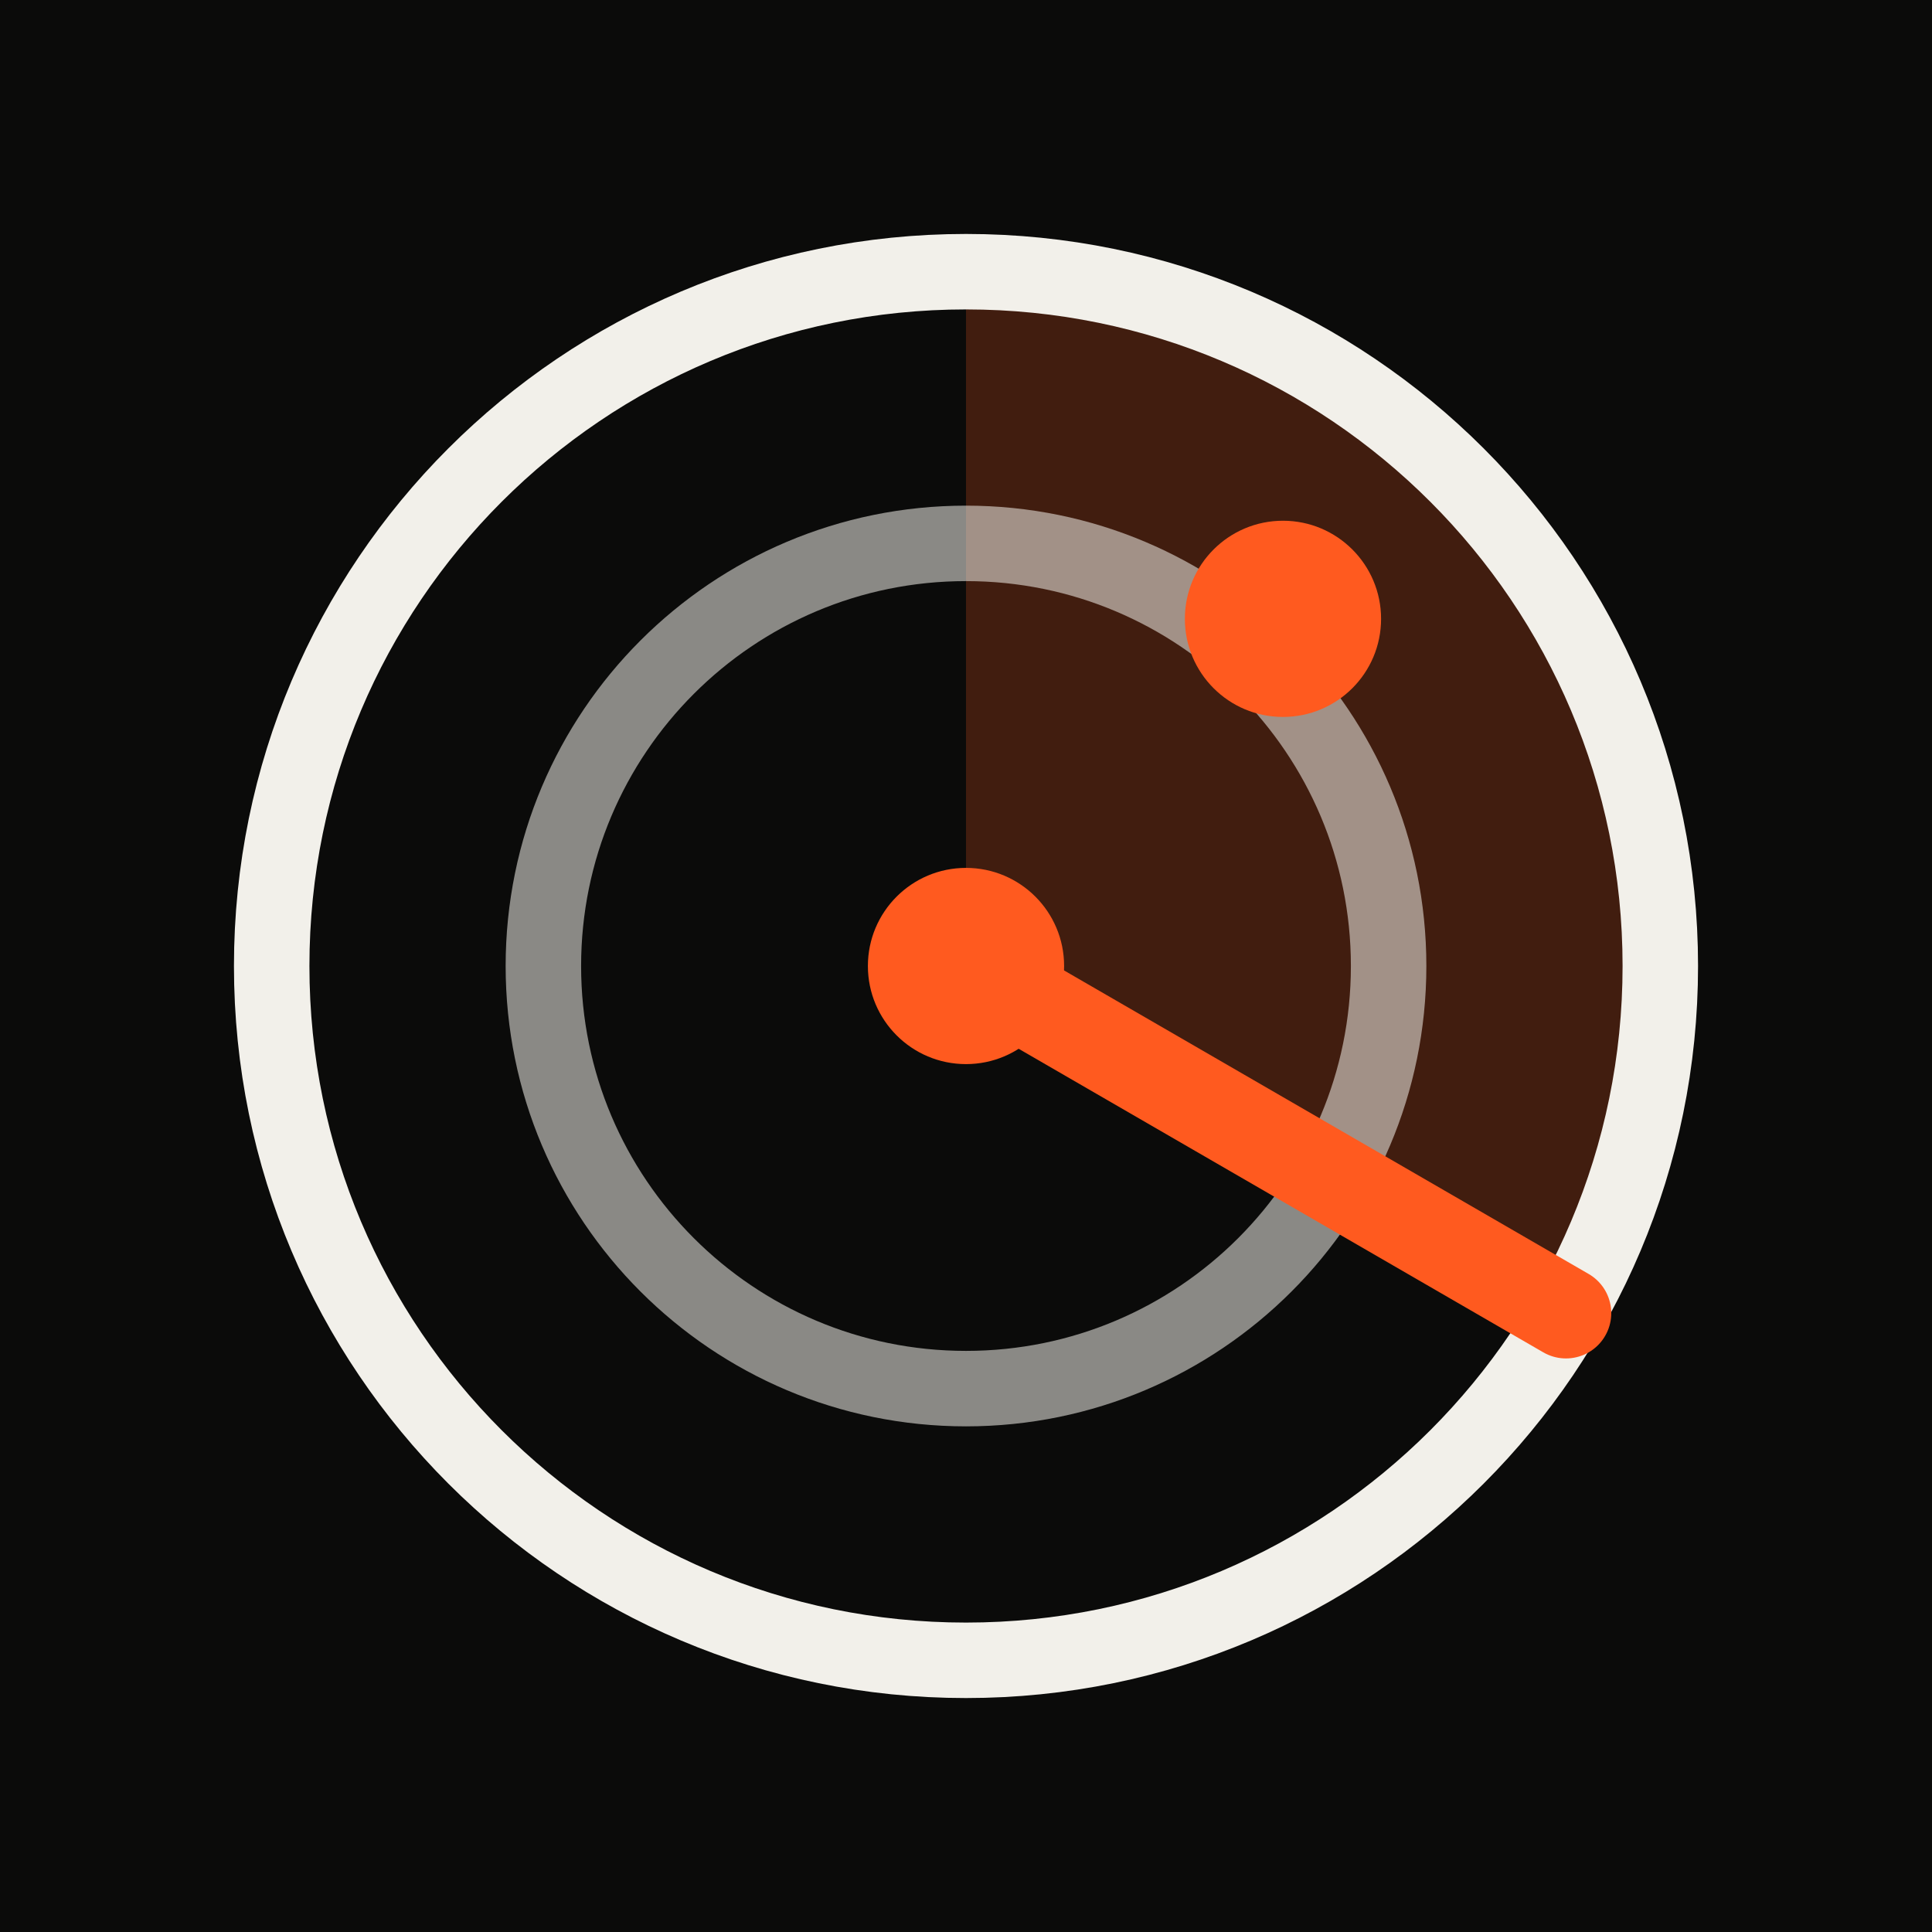
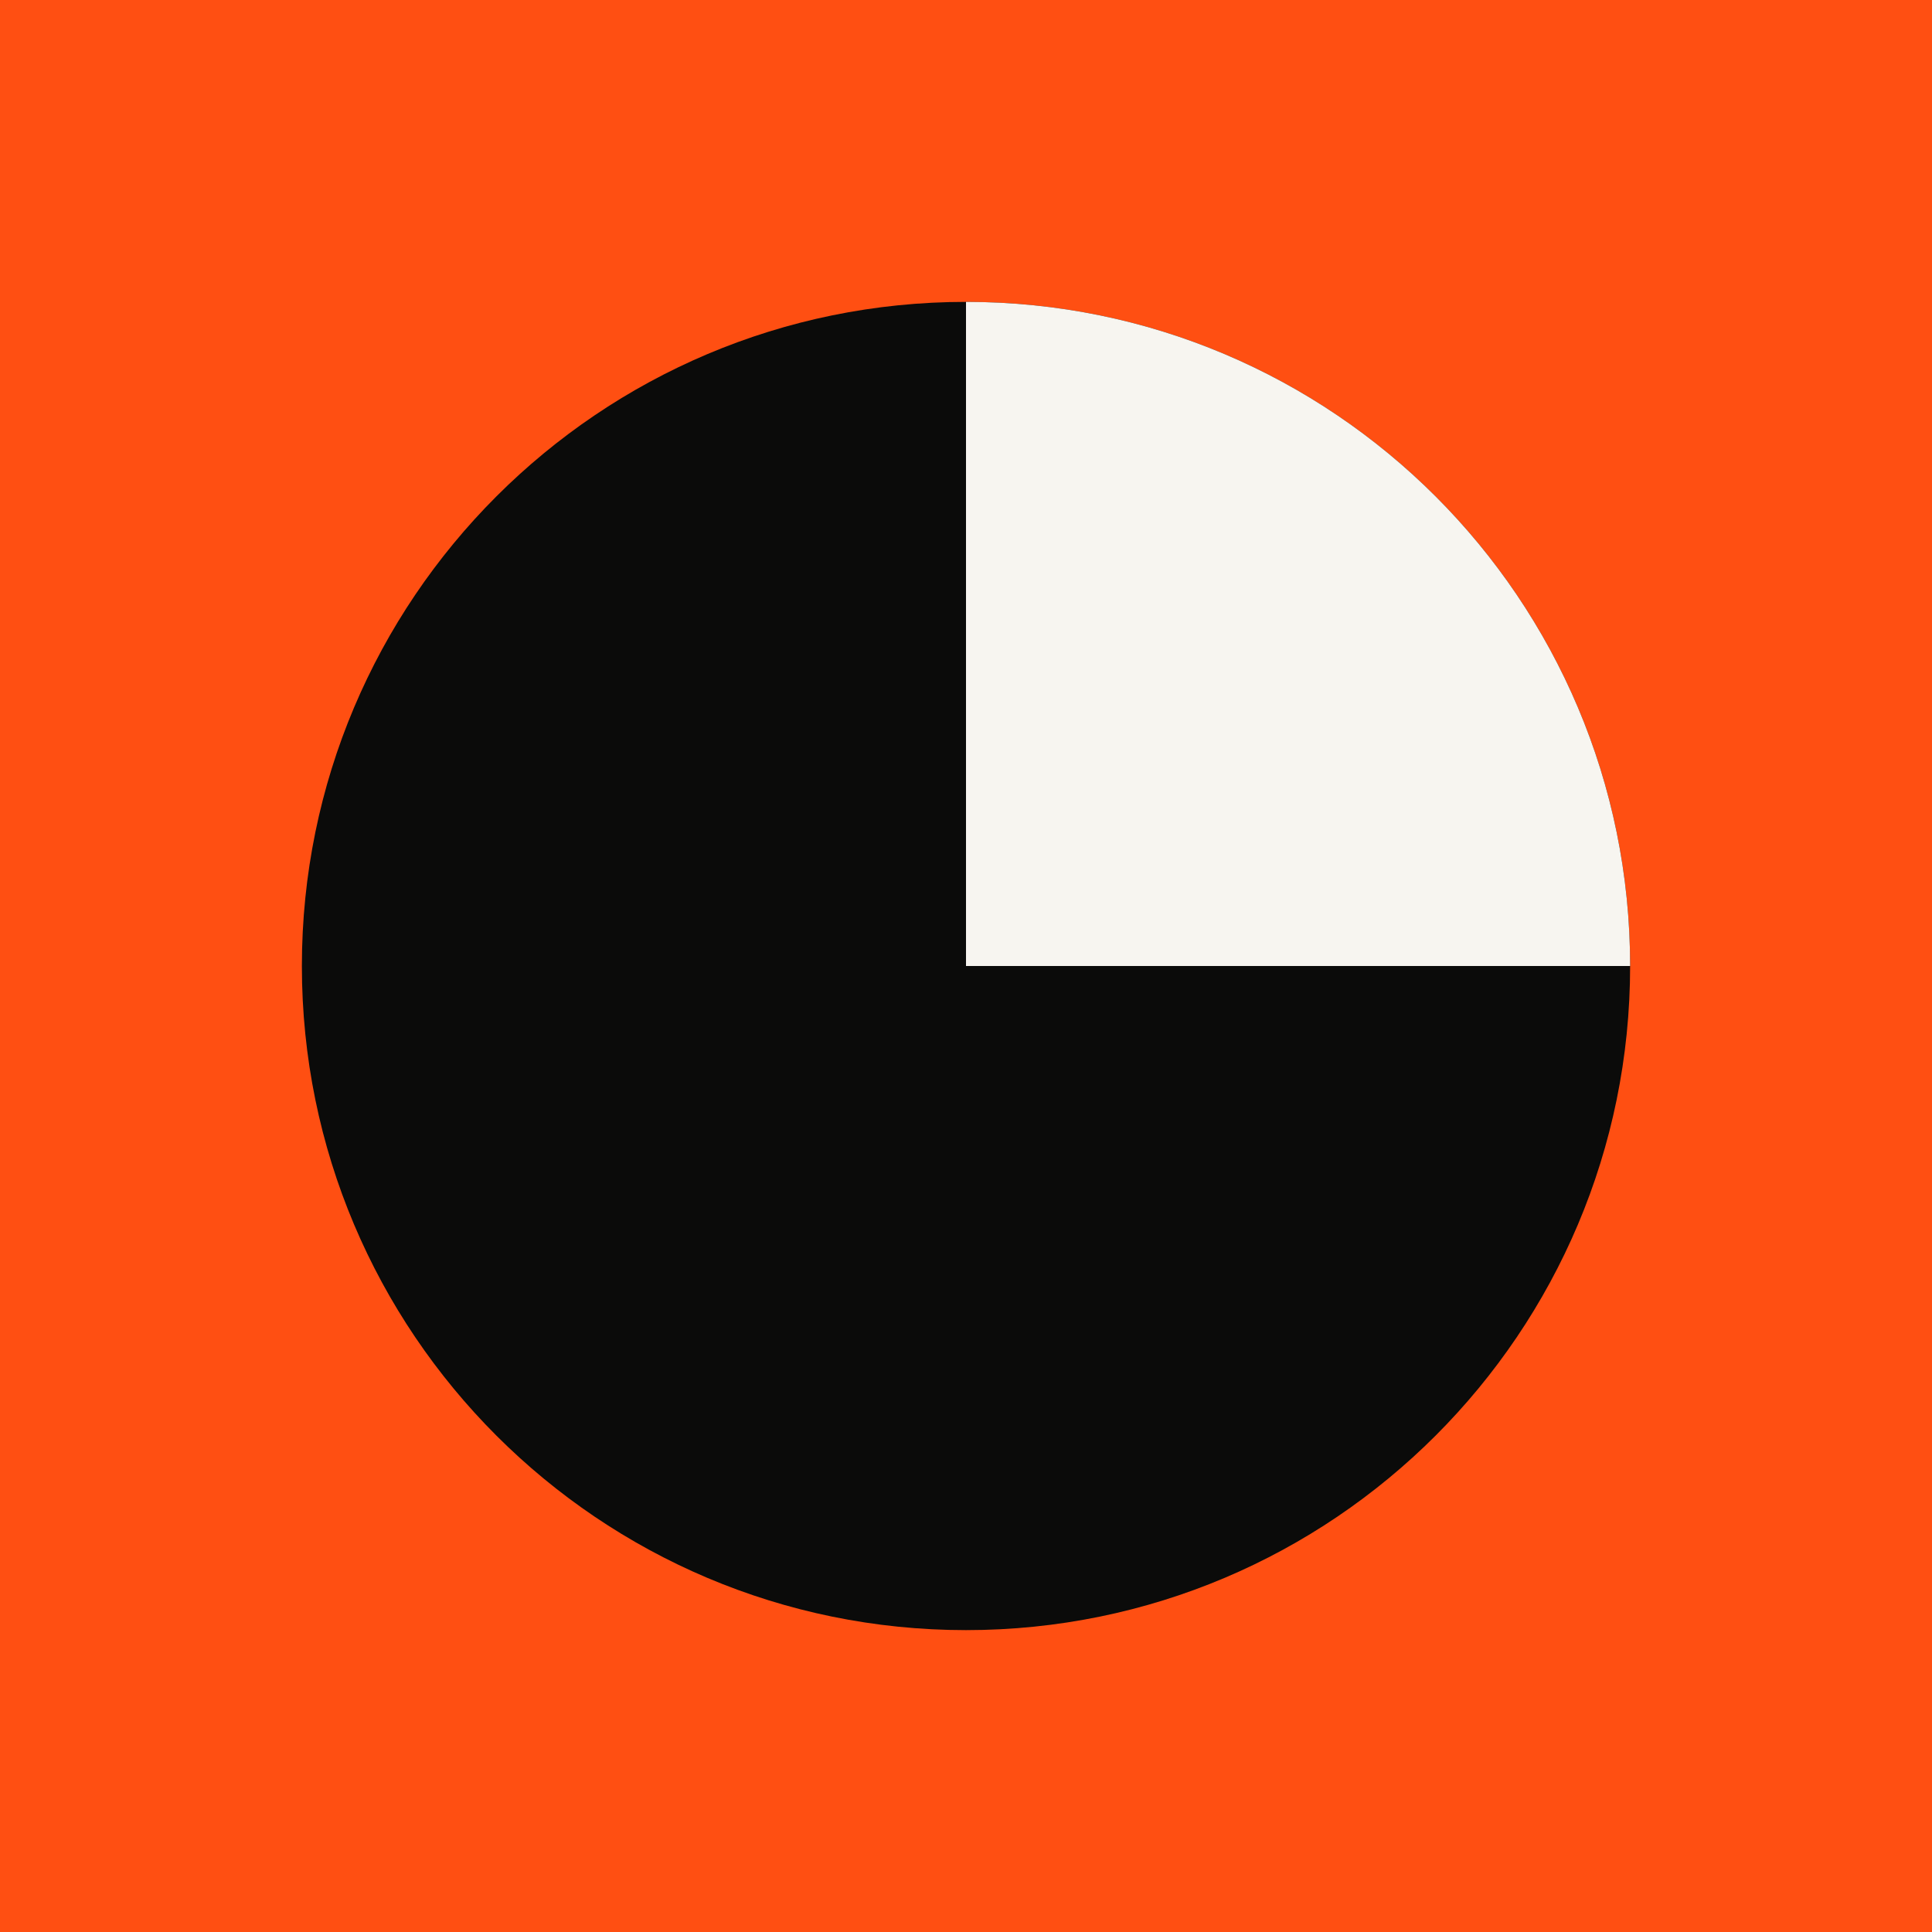
<svg xmlns="http://www.w3.org/2000/svg" viewBox="0 0 512 512">
-   <rect width="512" height="512" fill="#0b0b0a" />
-   <path d="M256 256 L256 72 A184 184 0 0 1 415 348 Z" fill="#ff5a1f" opacity=".22" />
-   <g fill="none" stroke="#f2f0ea" stroke-width="20">
-     <circle cx="256" cy="256" r="184" />
-     <circle cx="256" cy="256" r="112" opacity=".55" />
-   </g>
-   <path d="M256 256 L415 348" stroke="#ff5a1f" stroke-width="24" stroke-linecap="round" />
-   <circle cx="256" cy="256" r="26" fill="#ff5a1f" />
-   <circle cx="340" cy="164" r="26" fill="#ff5a1f" />
+   <rect width="512" height="512" fill="#ff4f12" />
+   <circle cx="256" cy="256" r="176" fill="#0b0b0a" />
+   <path d="M256 256V80A176 176 0 0 1 432 256Z" fill="#f7f5f0" />
</svg>
